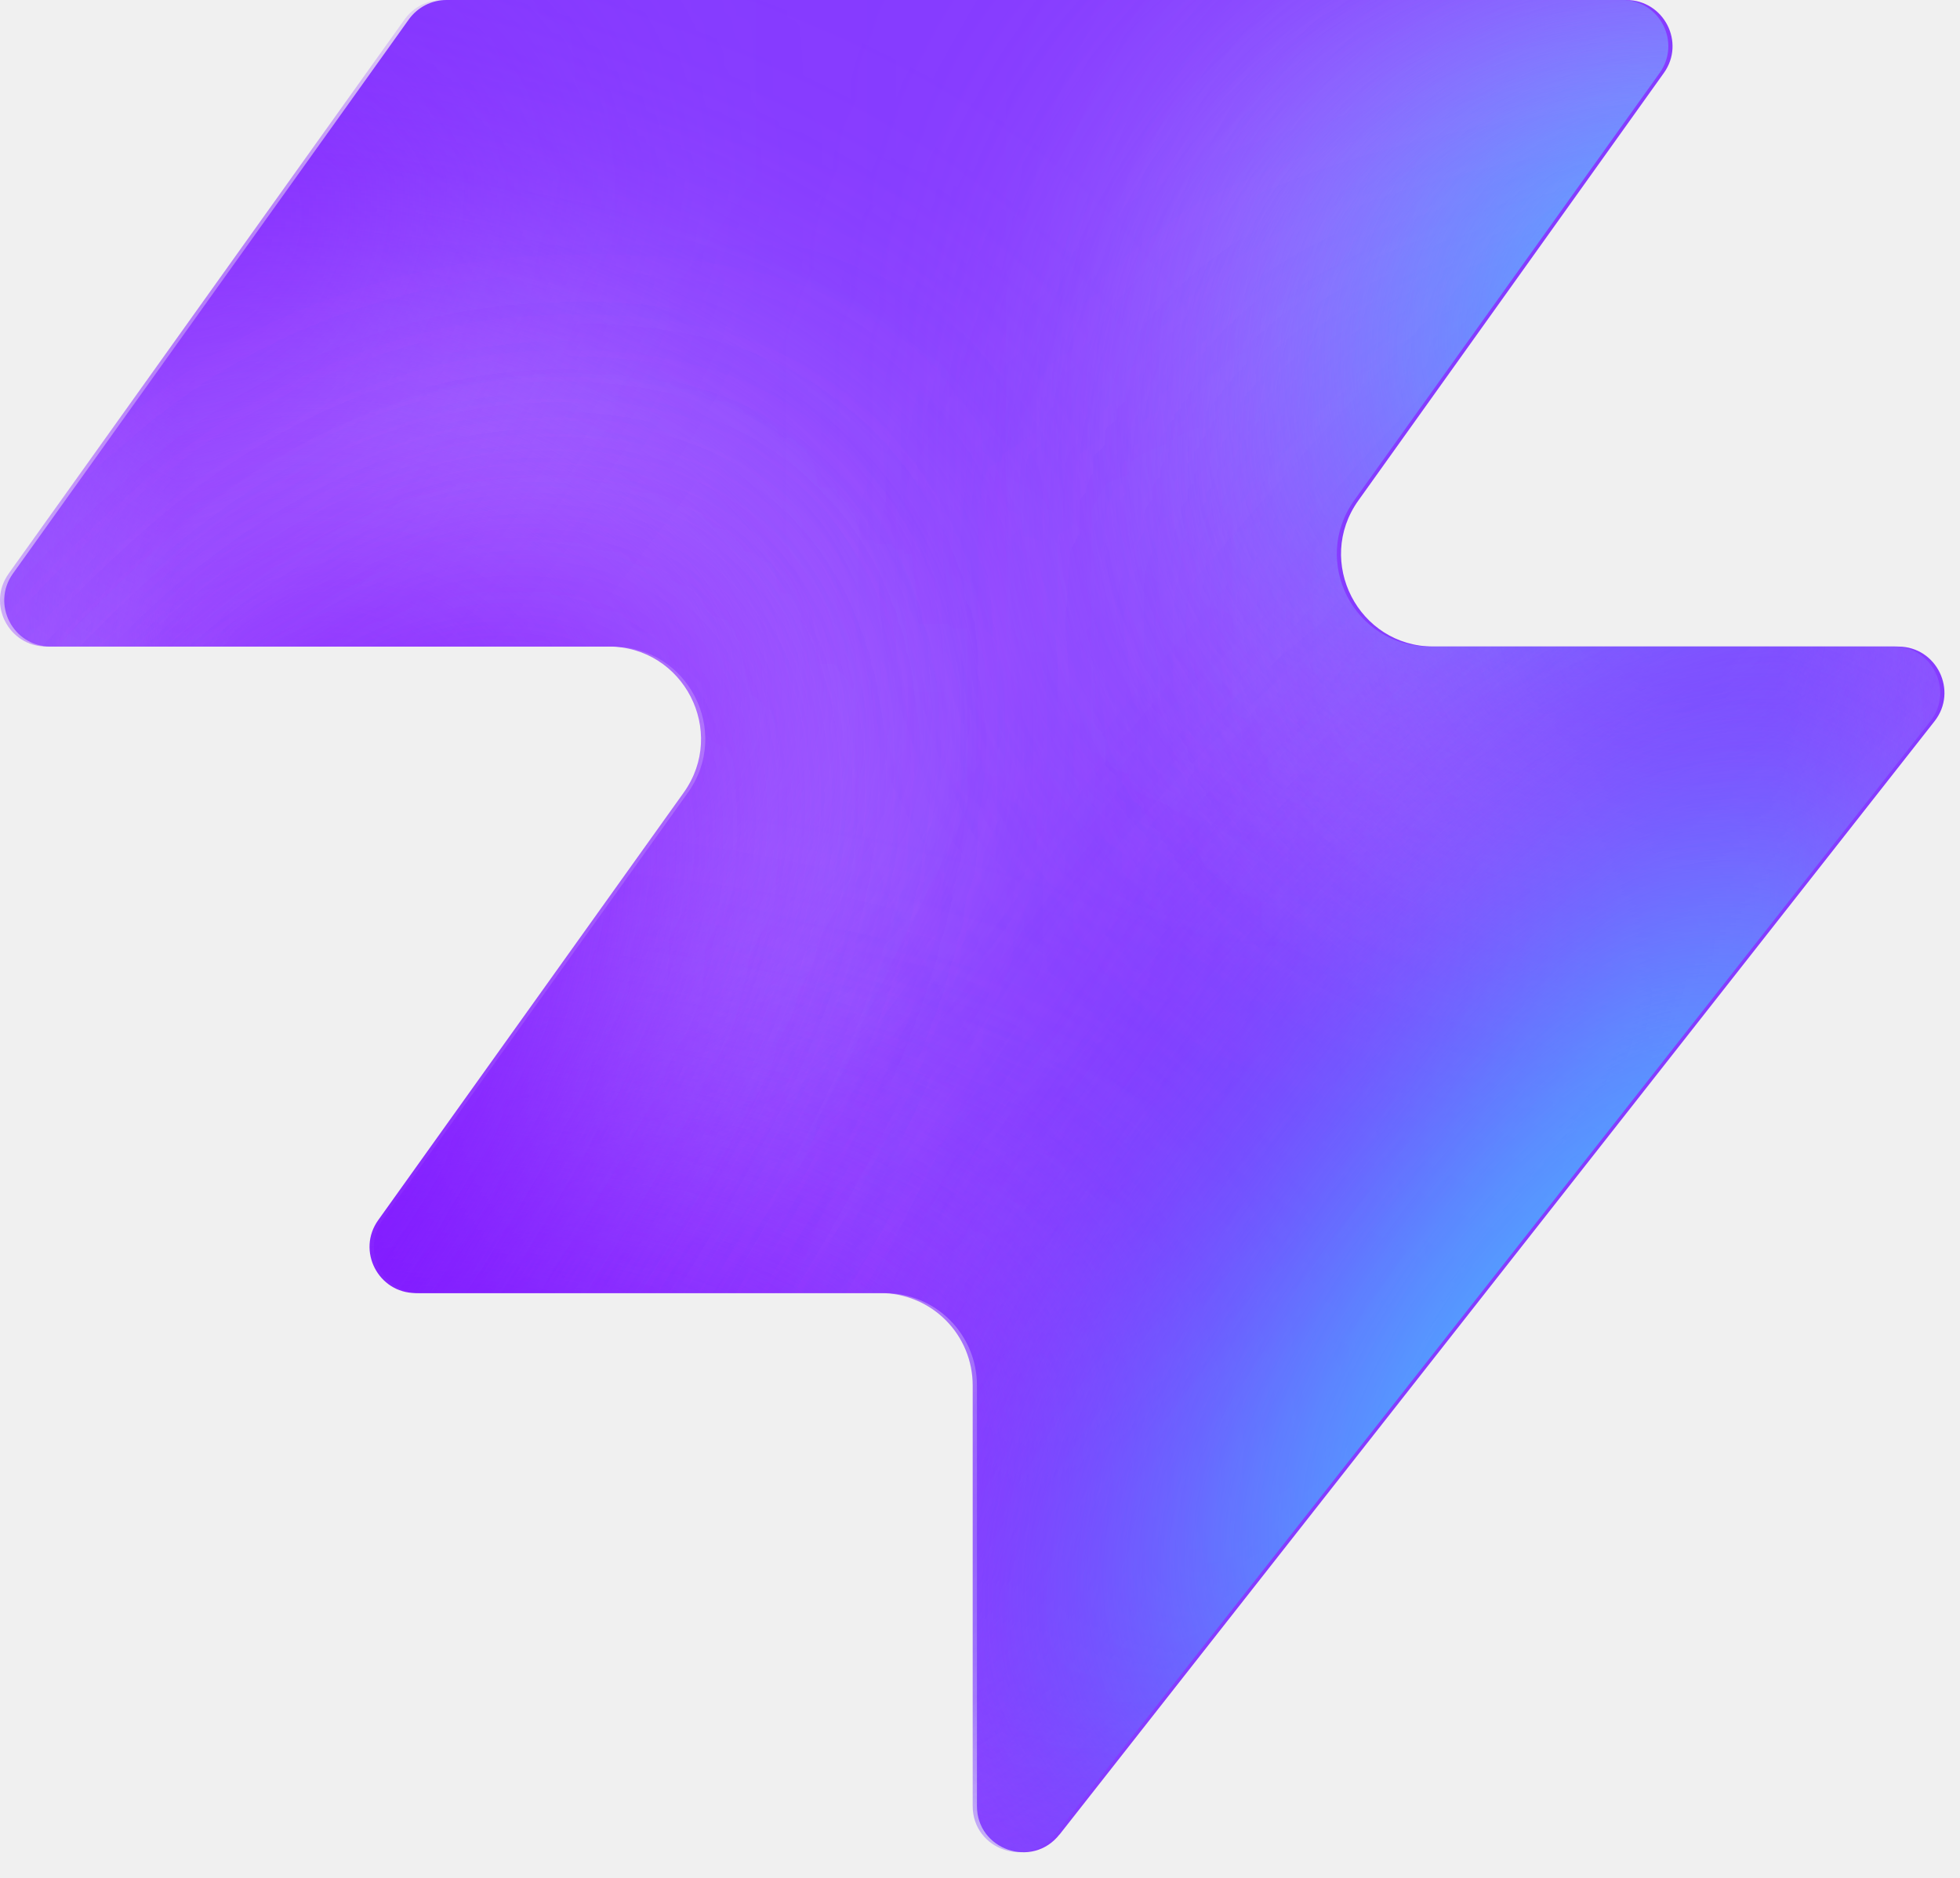
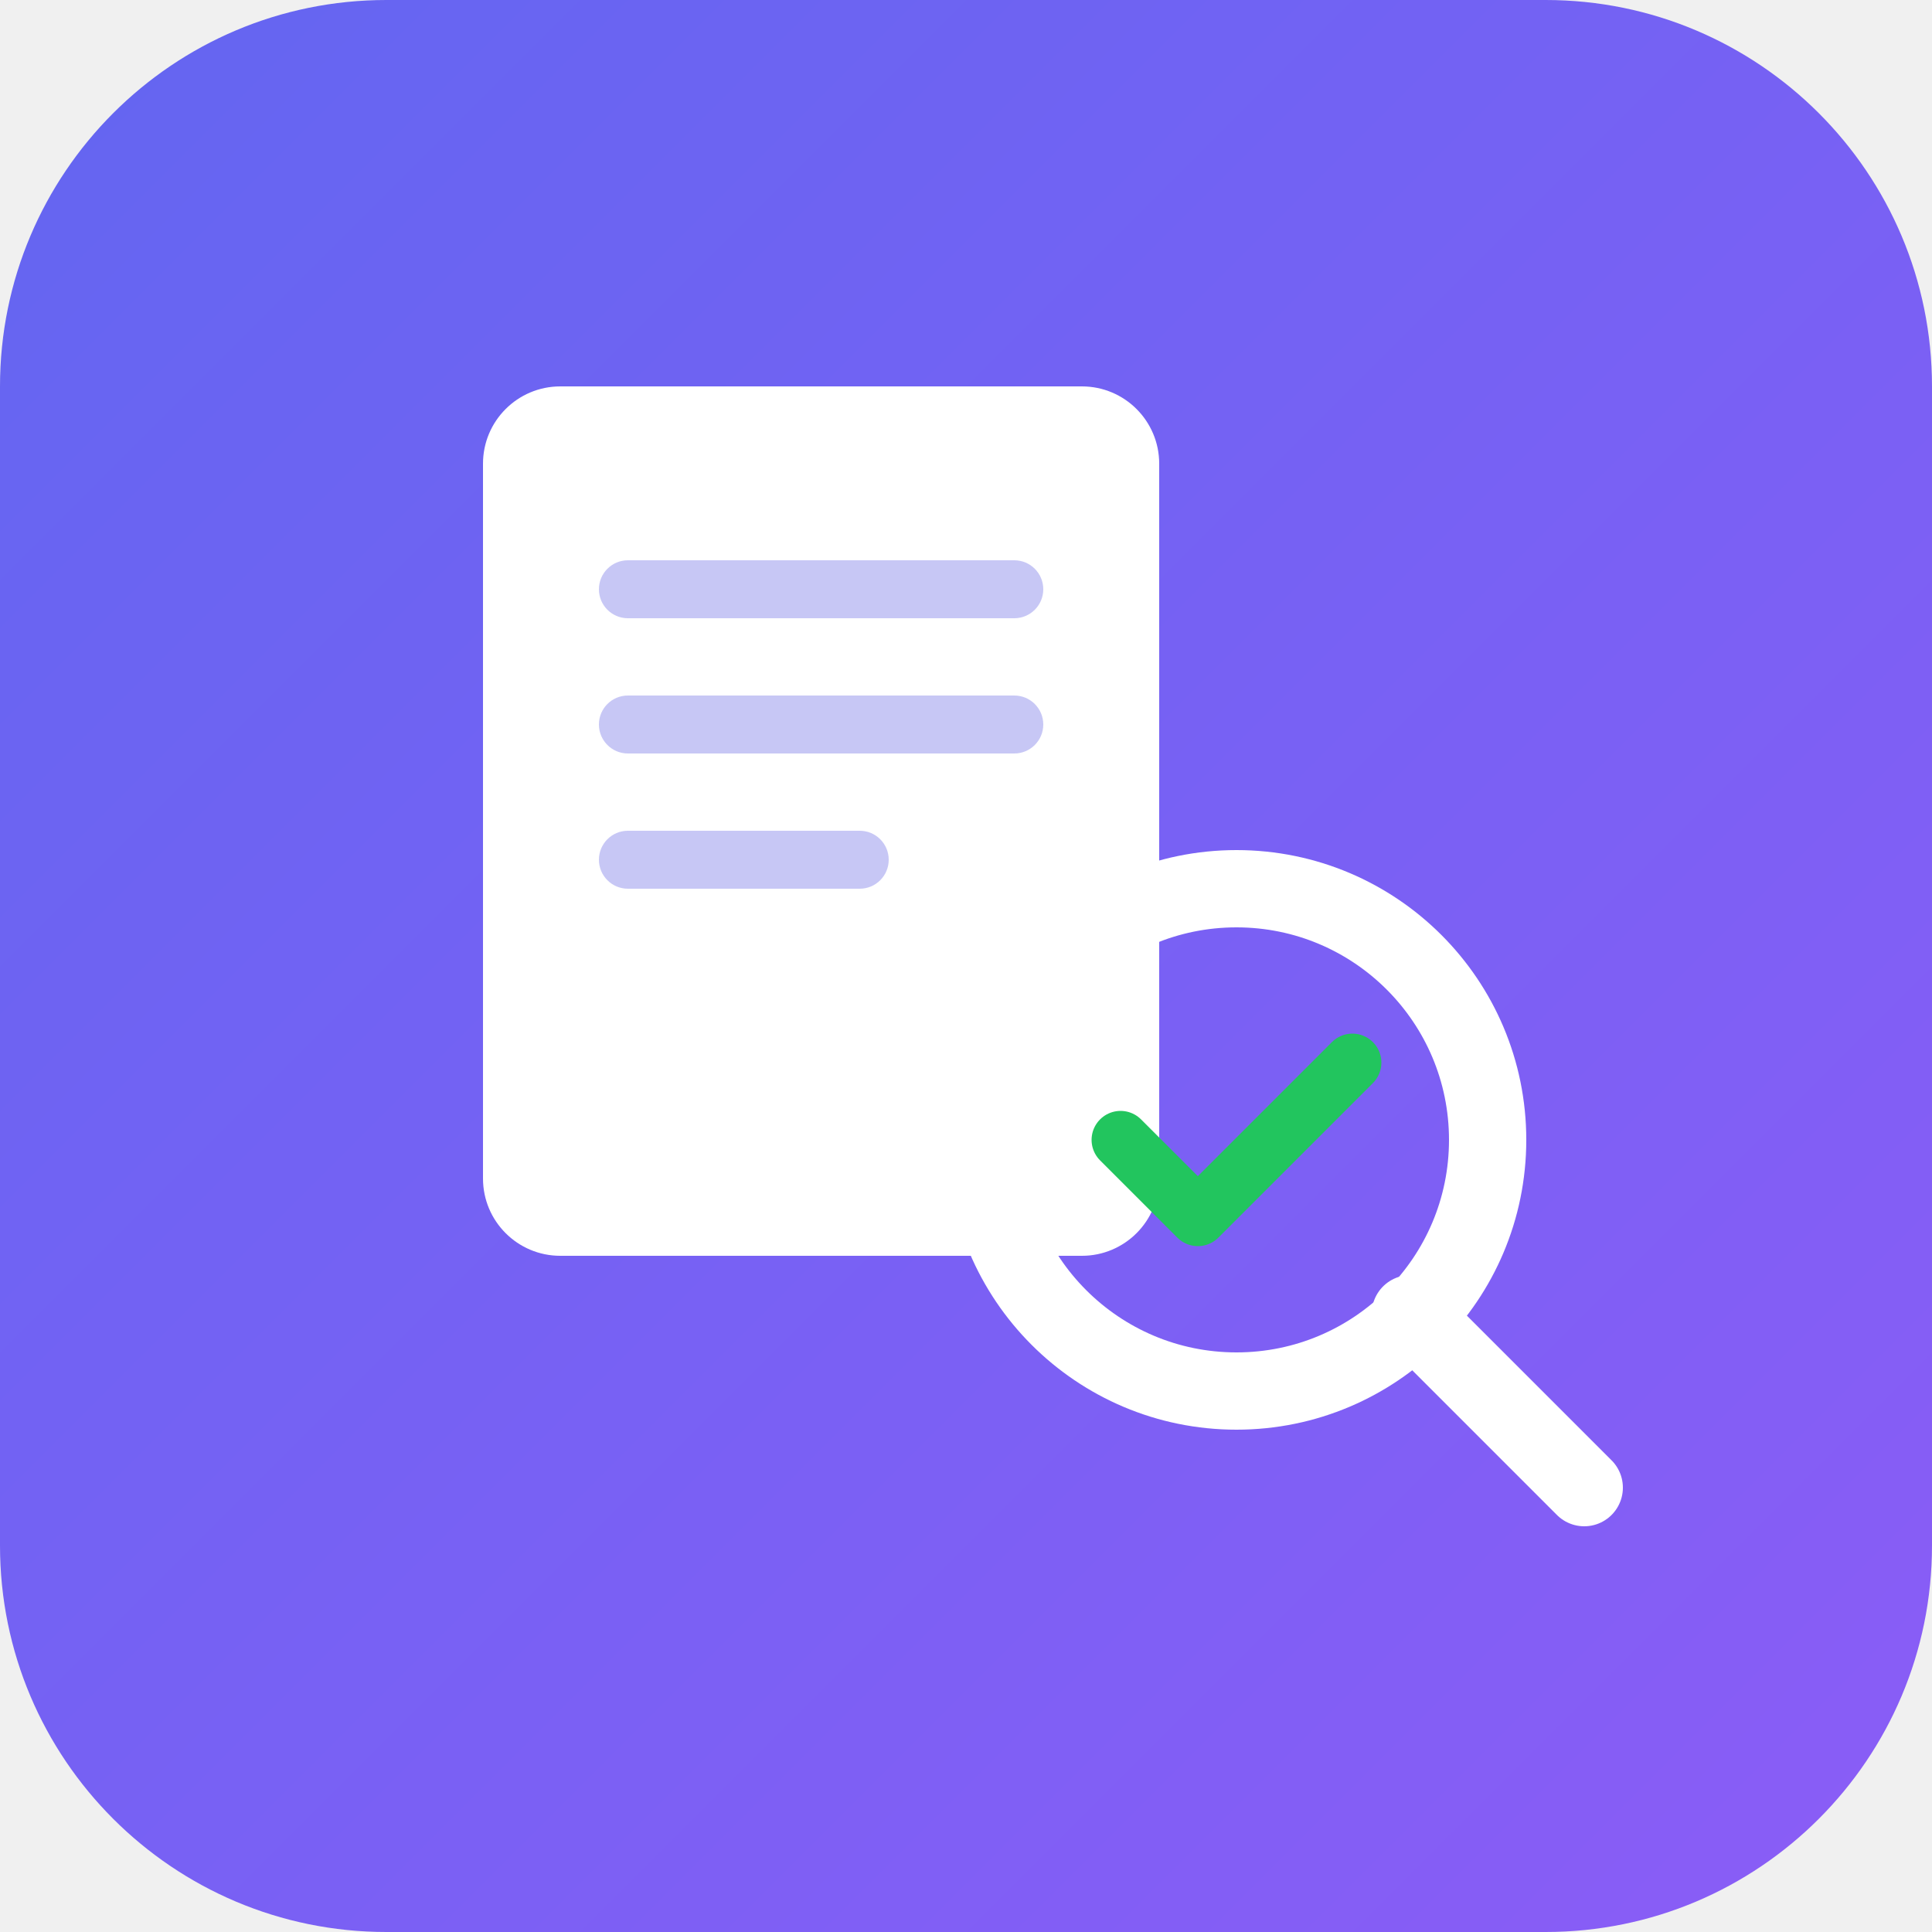
- <svg xmlns="http://www.w3.org/2000/svg" width="48" height="46" fill="none" viewBox="0 0 48 46">
-   <path fill="#863bff" d="M25.946 44.938c-.664.845-2.021.375-2.021-.698V33.937a2.26 2.26 0 0 0-2.262-2.262H10.287c-.92 0-1.456-1.04-.92-1.788l7.48-10.471c1.07-1.497 0-3.578-1.842-3.578H1.237c-.92 0-1.456-1.04-.92-1.788L10.013.474c.214-.297.556-.474.92-.474h28.894c.92 0 1.456 1.04.92 1.788l-7.48 10.471c-1.07 1.498 0 3.579 1.842 3.579h11.377c.943 0 1.473 1.088.89 1.83L25.947 44.94z" style="fill:#863bff;fill:color(display-p3 .525 .23 1);fill-opacity:1" />
-   <mask id="a" width="48" height="46" x="0" y="0" maskUnits="userSpaceOnUse" style="mask-type:alpha">
-     <path fill="#000" d="M25.842 44.938c-.664.844-2.021.375-2.021-.698V33.937a2.26 2.26 0 0 0-2.262-2.262H10.183c-.92 0-1.456-1.04-.92-1.788l7.48-10.471c1.07-1.498 0-3.579-1.842-3.579H1.133c-.92 0-1.456-1.04-.92-1.787L9.91.473c.214-.297.556-.474.92-.474h28.894c.92 0 1.456 1.04.92 1.788l-7.48 10.471c-1.07 1.498 0 3.578 1.842 3.578h11.377c.943 0 1.473 1.088.89 1.832L25.843 44.94z" style="fill:#000;fill-opacity:1" />
-   </mask>
-   <g mask="url(#a)">
-     <g filter="url(#b)">
-       <ellipse cx="5.508" cy="14.704" fill="#ede6ff" rx="5.508" ry="14.704" style="fill:#ede6ff;fill:color(display-p3 .927 .903 1);fill-opacity:1" transform="matrix(.00324 1 1 -.00324 -4.47 31.516)" />
-     </g>
-     <g filter="url(#c)">
-       <ellipse cx="10.399" cy="29.851" fill="#ede6ff" rx="10.399" ry="29.851" style="fill:#ede6ff;fill:color(display-p3 .927 .903 1);fill-opacity:1" transform="matrix(.00324 1 1 -.00324 -39.328 7.883)" />
-     </g>
-     <g filter="url(#d)">
-       <ellipse cx="5.508" cy="30.487" fill="#7e14ff" rx="5.508" ry="30.487" style="fill:#7e14ff;fill:color(display-p3 .492 .077 1);fill-opacity:1" transform="rotate(89.814 -25.913 -14.639)scale(1 -1)" />
-     </g>
-     <g filter="url(#e)">
-       <ellipse cx="5.508" cy="30.599" fill="#7e14ff" rx="5.508" ry="30.599" style="fill:#7e14ff;fill:color(display-p3 .492 .077 1);fill-opacity:1" transform="rotate(89.814 -32.644 -3.334)scale(1 -1)" />
-     </g>
-     <g filter="url(#f)">
-       <ellipse cx="5.508" cy="30.599" fill="#7e14ff" rx="5.508" ry="30.599" style="fill:#7e14ff;fill:color(display-p3 .492 .077 1);fill-opacity:1" transform="matrix(.00324 1 1 -.00324 -34.34 30.47)" />
-     </g>
-     <g filter="url(#g)">
-       <ellipse cx="14.072" cy="22.078" fill="#ede6ff" rx="14.072" ry="22.078" style="fill:#ede6ff;fill:color(display-p3 .927 .903 1);fill-opacity:1" transform="rotate(93.35 24.506 48.493)scale(-1 1)" />
-     </g>
-     <g filter="url(#h)">
-       <ellipse cx="3.47" cy="21.501" fill="#7e14ff" rx="3.47" ry="21.501" style="fill:#7e14ff;fill:color(display-p3 .492 .077 1);fill-opacity:1" transform="rotate(89.009 28.708 47.59)scale(-1 1)" />
-     </g>
-     <g filter="url(#i)">
-       <ellipse cx="3.47" cy="21.501" fill="#7e14ff" rx="3.47" ry="21.501" style="fill:#7e14ff;fill:color(display-p3 .492 .077 1);fill-opacity:1" transform="rotate(89.009 28.708 47.59)scale(-1 1)" />
-     </g>
-     <g filter="url(#j)">
-       <ellipse cx=".387" cy="8.972" fill="#7e14ff" rx="4.407" ry="29.108" style="fill:#7e14ff;fill:color(display-p3 .492 .077 1);fill-opacity:1" transform="rotate(39.51 .387 8.972)" />
-     </g>
-     <g filter="url(#k)">
-       <ellipse cx="47.523" cy="-6.092" fill="#7e14ff" rx="4.407" ry="29.108" style="fill:#7e14ff;fill:color(display-p3 .492 .077 1);fill-opacity:1" transform="rotate(37.892 47.523 -6.092)" />
-     </g>
-     <g filter="url(#l)">
-       <ellipse cx="41.412" cy="6.333" fill="#47bfff" rx="5.971" ry="9.665" style="fill:#47bfff;fill:color(display-p3 .28 .748 1);fill-opacity:1" transform="rotate(37.892 41.412 6.333)" />
-     </g>
-     <g filter="url(#m)">
-       <ellipse cx="-1.879" cy="38.332" fill="#7e14ff" rx="4.407" ry="29.108" style="fill:#7e14ff;fill:color(display-p3 .492 .077 1);fill-opacity:1" transform="rotate(37.892 -1.88 38.332)" />
-     </g>
-     <g filter="url(#n)">
-       <ellipse cx="-1.879" cy="38.332" fill="#7e14ff" rx="4.407" ry="29.108" style="fill:#7e14ff;fill:color(display-p3 .492 .077 1);fill-opacity:1" transform="rotate(37.892 -1.88 38.332)" />
-     </g>
-     <g filter="url(#o)">
-       <ellipse cx="35.651" cy="29.907" fill="#7e14ff" rx="4.407" ry="29.108" style="fill:#7e14ff;fill:color(display-p3 .492 .077 1);fill-opacity:1" transform="rotate(37.892 35.651 29.907)" />
-     </g>
-     <g filter="url(#p)">
-       <ellipse cx="38.418" cy="32.4" fill="#47bfff" rx="5.971" ry="15.297" style="fill:#47bfff;fill:color(display-p3 .28 .748 1);fill-opacity:1" transform="rotate(37.892 38.418 32.4)" />
-     </g>
-   </g>
+ <svg xmlns="http://www.w3.org/2000/svg" width="200" height="200" viewBox="0 0 200 200">
  <defs>
-     <filter id="b" width="60.045" height="41.654" x="-19.77" y="16.149" color-interpolation-filters="sRGB" filterUnits="userSpaceOnUse">
-       <feFlood flood-opacity="0" result="BackgroundImageFix" />
-       <feBlend in="SourceGraphic" in2="BackgroundImageFix" result="shape" />
-       <feGaussianBlur result="effect1_foregroundBlur_2002_17158" stdDeviation="7.659" />
-     </filter>
-     <filter id="c" width="90.34" height="51.437" x="-54.613" y="-7.533" color-interpolation-filters="sRGB" filterUnits="userSpaceOnUse">
-       <feFlood flood-opacity="0" result="BackgroundImageFix" />
-       <feBlend in="SourceGraphic" in2="BackgroundImageFix" result="shape" />
-       <feGaussianBlur result="effect1_foregroundBlur_2002_17158" stdDeviation="7.659" />
-     </filter>
-     <filter id="d" width="79.355" height="29.4" x="-49.64" y="2.03" color-interpolation-filters="sRGB" filterUnits="userSpaceOnUse">
-       <feFlood flood-opacity="0" result="BackgroundImageFix" />
-       <feBlend in="SourceGraphic" in2="BackgroundImageFix" result="shape" />
-       <feGaussianBlur result="effect1_foregroundBlur_2002_17158" stdDeviation="4.596" />
-     </filter>
-     <filter id="e" width="79.579" height="29.4" x="-45.045" y="20.029" color-interpolation-filters="sRGB" filterUnits="userSpaceOnUse">
-       <feFlood flood-opacity="0" result="BackgroundImageFix" />
-       <feBlend in="SourceGraphic" in2="BackgroundImageFix" result="shape" />
-       <feGaussianBlur result="effect1_foregroundBlur_2002_17158" stdDeviation="4.596" />
-     </filter>
-     <filter id="f" width="79.579" height="29.4" x="-43.513" y="21.178" color-interpolation-filters="sRGB" filterUnits="userSpaceOnUse">
-       <feFlood flood-opacity="0" result="BackgroundImageFix" />
-       <feBlend in="SourceGraphic" in2="BackgroundImageFix" result="shape" />
-       <feGaussianBlur result="effect1_foregroundBlur_2002_17158" stdDeviation="4.596" />
-     </filter>
-     <filter id="g" width="74.749" height="58.852" x="15.756" y="-17.901" color-interpolation-filters="sRGB" filterUnits="userSpaceOnUse">
-       <feFlood flood-opacity="0" result="BackgroundImageFix" />
-       <feBlend in="SourceGraphic" in2="BackgroundImageFix" result="shape" />
-       <feGaussianBlur result="effect1_foregroundBlur_2002_17158" stdDeviation="7.659" />
-     </filter>
-     <filter id="h" width="61.377" height="25.362" x="23.548" y="2.284" color-interpolation-filters="sRGB" filterUnits="userSpaceOnUse">
-       <feFlood flood-opacity="0" result="BackgroundImageFix" />
-       <feBlend in="SourceGraphic" in2="BackgroundImageFix" result="shape" />
-       <feGaussianBlur result="effect1_foregroundBlur_2002_17158" stdDeviation="4.596" />
-     </filter>
-     <filter id="i" width="61.377" height="25.362" x="23.548" y="2.284" color-interpolation-filters="sRGB" filterUnits="userSpaceOnUse">
-       <feFlood flood-opacity="0" result="BackgroundImageFix" />
-       <feBlend in="SourceGraphic" in2="BackgroundImageFix" result="shape" />
-       <feGaussianBlur result="effect1_foregroundBlur_2002_17158" stdDeviation="4.596" />
-     </filter>
-     <filter id="j" width="56.045" height="63.649" x="-27.636" y="-22.853" color-interpolation-filters="sRGB" filterUnits="userSpaceOnUse">
-       <feFlood flood-opacity="0" result="BackgroundImageFix" />
-       <feBlend in="SourceGraphic" in2="BackgroundImageFix" result="shape" />
-       <feGaussianBlur result="effect1_foregroundBlur_2002_17158" stdDeviation="4.596" />
-     </filter>
-     <filter id="k" width="54.814" height="64.646" x="20.116" y="-38.415" color-interpolation-filters="sRGB" filterUnits="userSpaceOnUse">
-       <feFlood flood-opacity="0" result="BackgroundImageFix" />
-       <feBlend in="SourceGraphic" in2="BackgroundImageFix" result="shape" />
-       <feGaussianBlur result="effect1_foregroundBlur_2002_17158" stdDeviation="4.596" />
-     </filter>
-     <filter id="l" width="33.541" height="35.313" x="24.641" y="-11.323" color-interpolation-filters="sRGB" filterUnits="userSpaceOnUse">
-       <feFlood flood-opacity="0" result="BackgroundImageFix" />
-       <feBlend in="SourceGraphic" in2="BackgroundImageFix" result="shape" />
-       <feGaussianBlur result="effect1_foregroundBlur_2002_17158" stdDeviation="4.596" />
-     </filter>
-     <filter id="m" width="54.814" height="64.646" x="-29.286" y="6.009" color-interpolation-filters="sRGB" filterUnits="userSpaceOnUse">
-       <feFlood flood-opacity="0" result="BackgroundImageFix" />
-       <feBlend in="SourceGraphic" in2="BackgroundImageFix" result="shape" />
-       <feGaussianBlur result="effect1_foregroundBlur_2002_17158" stdDeviation="4.596" />
-     </filter>
-     <filter id="n" width="54.814" height="64.646" x="-29.286" y="6.009" color-interpolation-filters="sRGB" filterUnits="userSpaceOnUse">
-       <feFlood flood-opacity="0" result="BackgroundImageFix" />
-       <feBlend in="SourceGraphic" in2="BackgroundImageFix" result="shape" />
-       <feGaussianBlur result="effect1_foregroundBlur_2002_17158" stdDeviation="4.596" />
-     </filter>
-     <filter id="o" width="54.814" height="64.646" x="8.244" y="-2.416" color-interpolation-filters="sRGB" filterUnits="userSpaceOnUse">
-       <feFlood flood-opacity="0" result="BackgroundImageFix" />
-       <feBlend in="SourceGraphic" in2="BackgroundImageFix" result="shape" />
-       <feGaussianBlur result="effect1_foregroundBlur_2002_17158" stdDeviation="4.596" />
-     </filter>
-     <filter id="p" width="39.409" height="43.623" x="18.713" y="10.588" color-interpolation-filters="sRGB" filterUnits="userSpaceOnUse">
-       <feFlood flood-opacity="0" result="BackgroundImageFix" />
-       <feBlend in="SourceGraphic" in2="BackgroundImageFix" result="shape" />
-       <feGaussianBlur result="effect1_foregroundBlur_2002_17158" stdDeviation="4.596" />
-     </filter>
+     <linearGradient id="grad" x1="0" y1="0" x2="200" y2="200" gradientUnits="userSpaceOnUse">
+       <stop offset="0" stop-color="#6366f1" />
+       <stop offset="1" stop-color="#8b5cf6" />
+     </linearGradient>
  </defs>
+   <rect width="200" height="200" rx="40" fill="url(#grad)" />
+   <rect x="50" y="40" width="70" height="90" rx="8" fill="#ffffff" />
+   <rect x="62" y="58" width="46" height="6" rx="3" fill="#c7c7f5" />
+   <rect x="62" y="72" width="46" height="6" rx="3" fill="#c7c7f5" />
+   <rect x="62" y="86" width="30" height="6" rx="3" fill="#c7c7f5" />
+   <circle cx="128" cy="118" r="26" fill="none" stroke="#ffffff" stroke-width="8" />
+   <line x1="146" y1="136" x2="164" y2="154" stroke="#ffffff" stroke-width="8" stroke-linecap="round" />
+   <path d="M116 118 l8 8 l16 -16" fill="none" stroke="#22c55e" stroke-width="6" stroke-linecap="round" stroke-linejoin="round" />
</svg>
